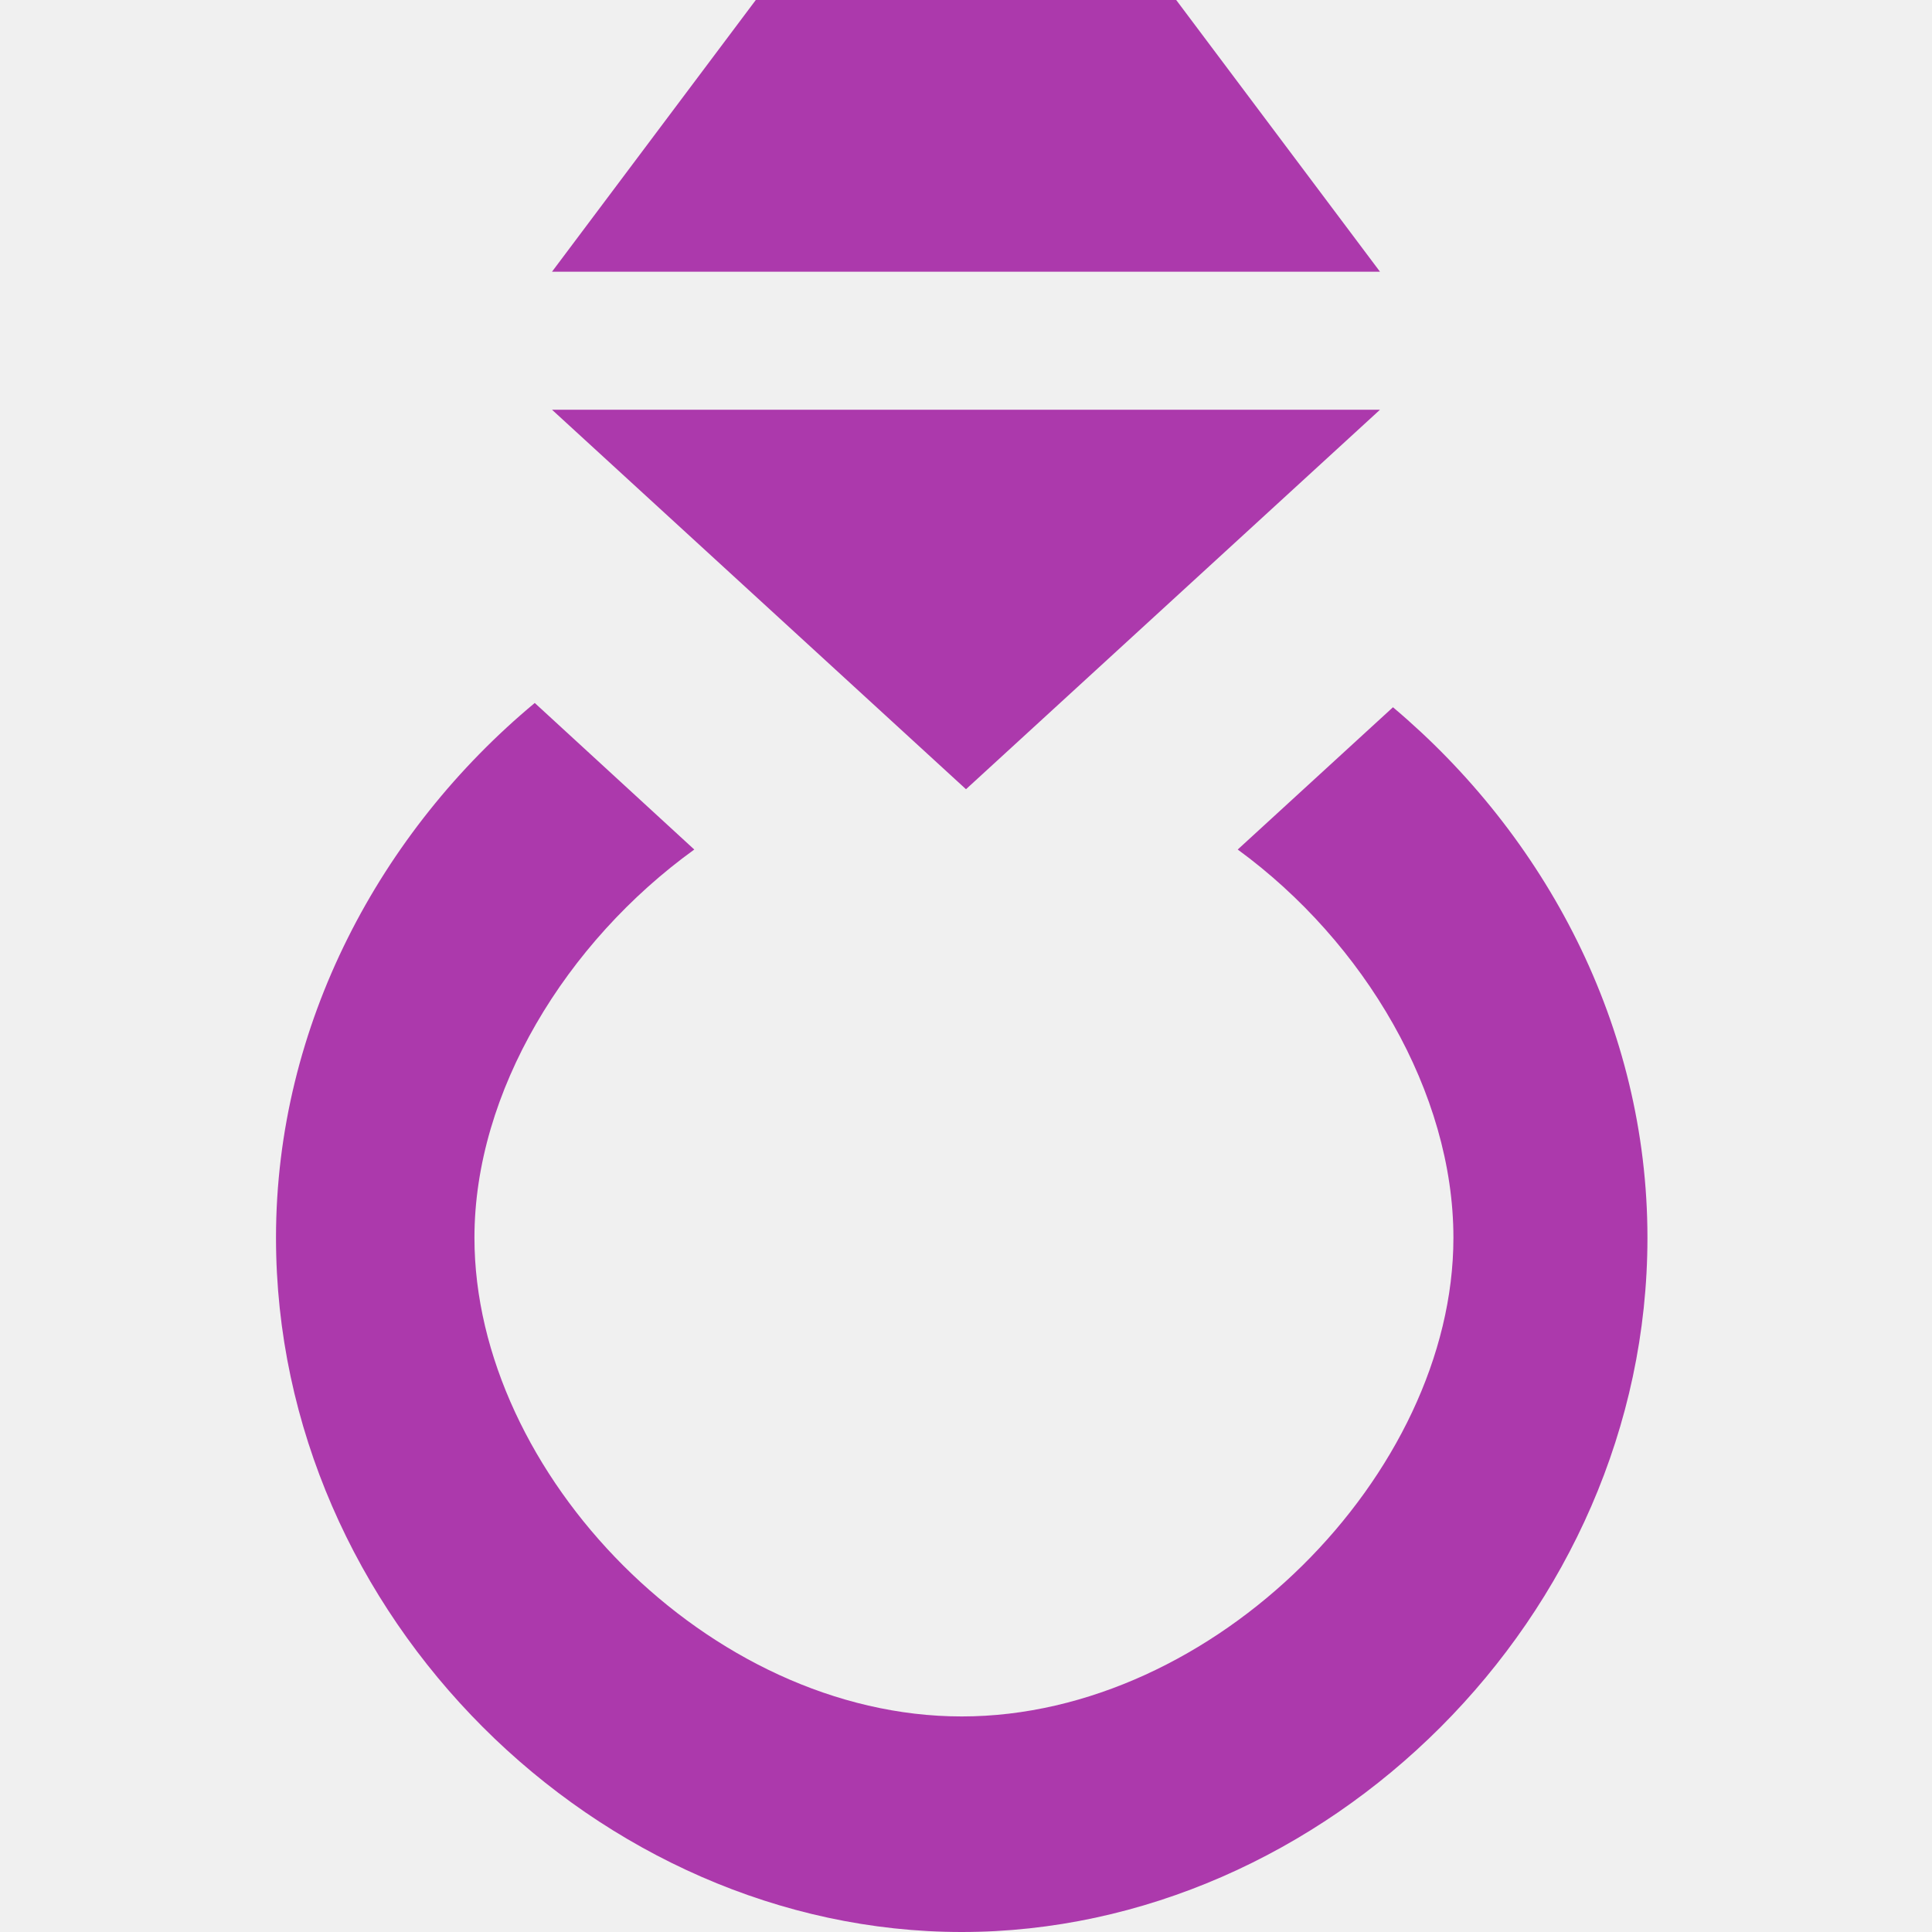
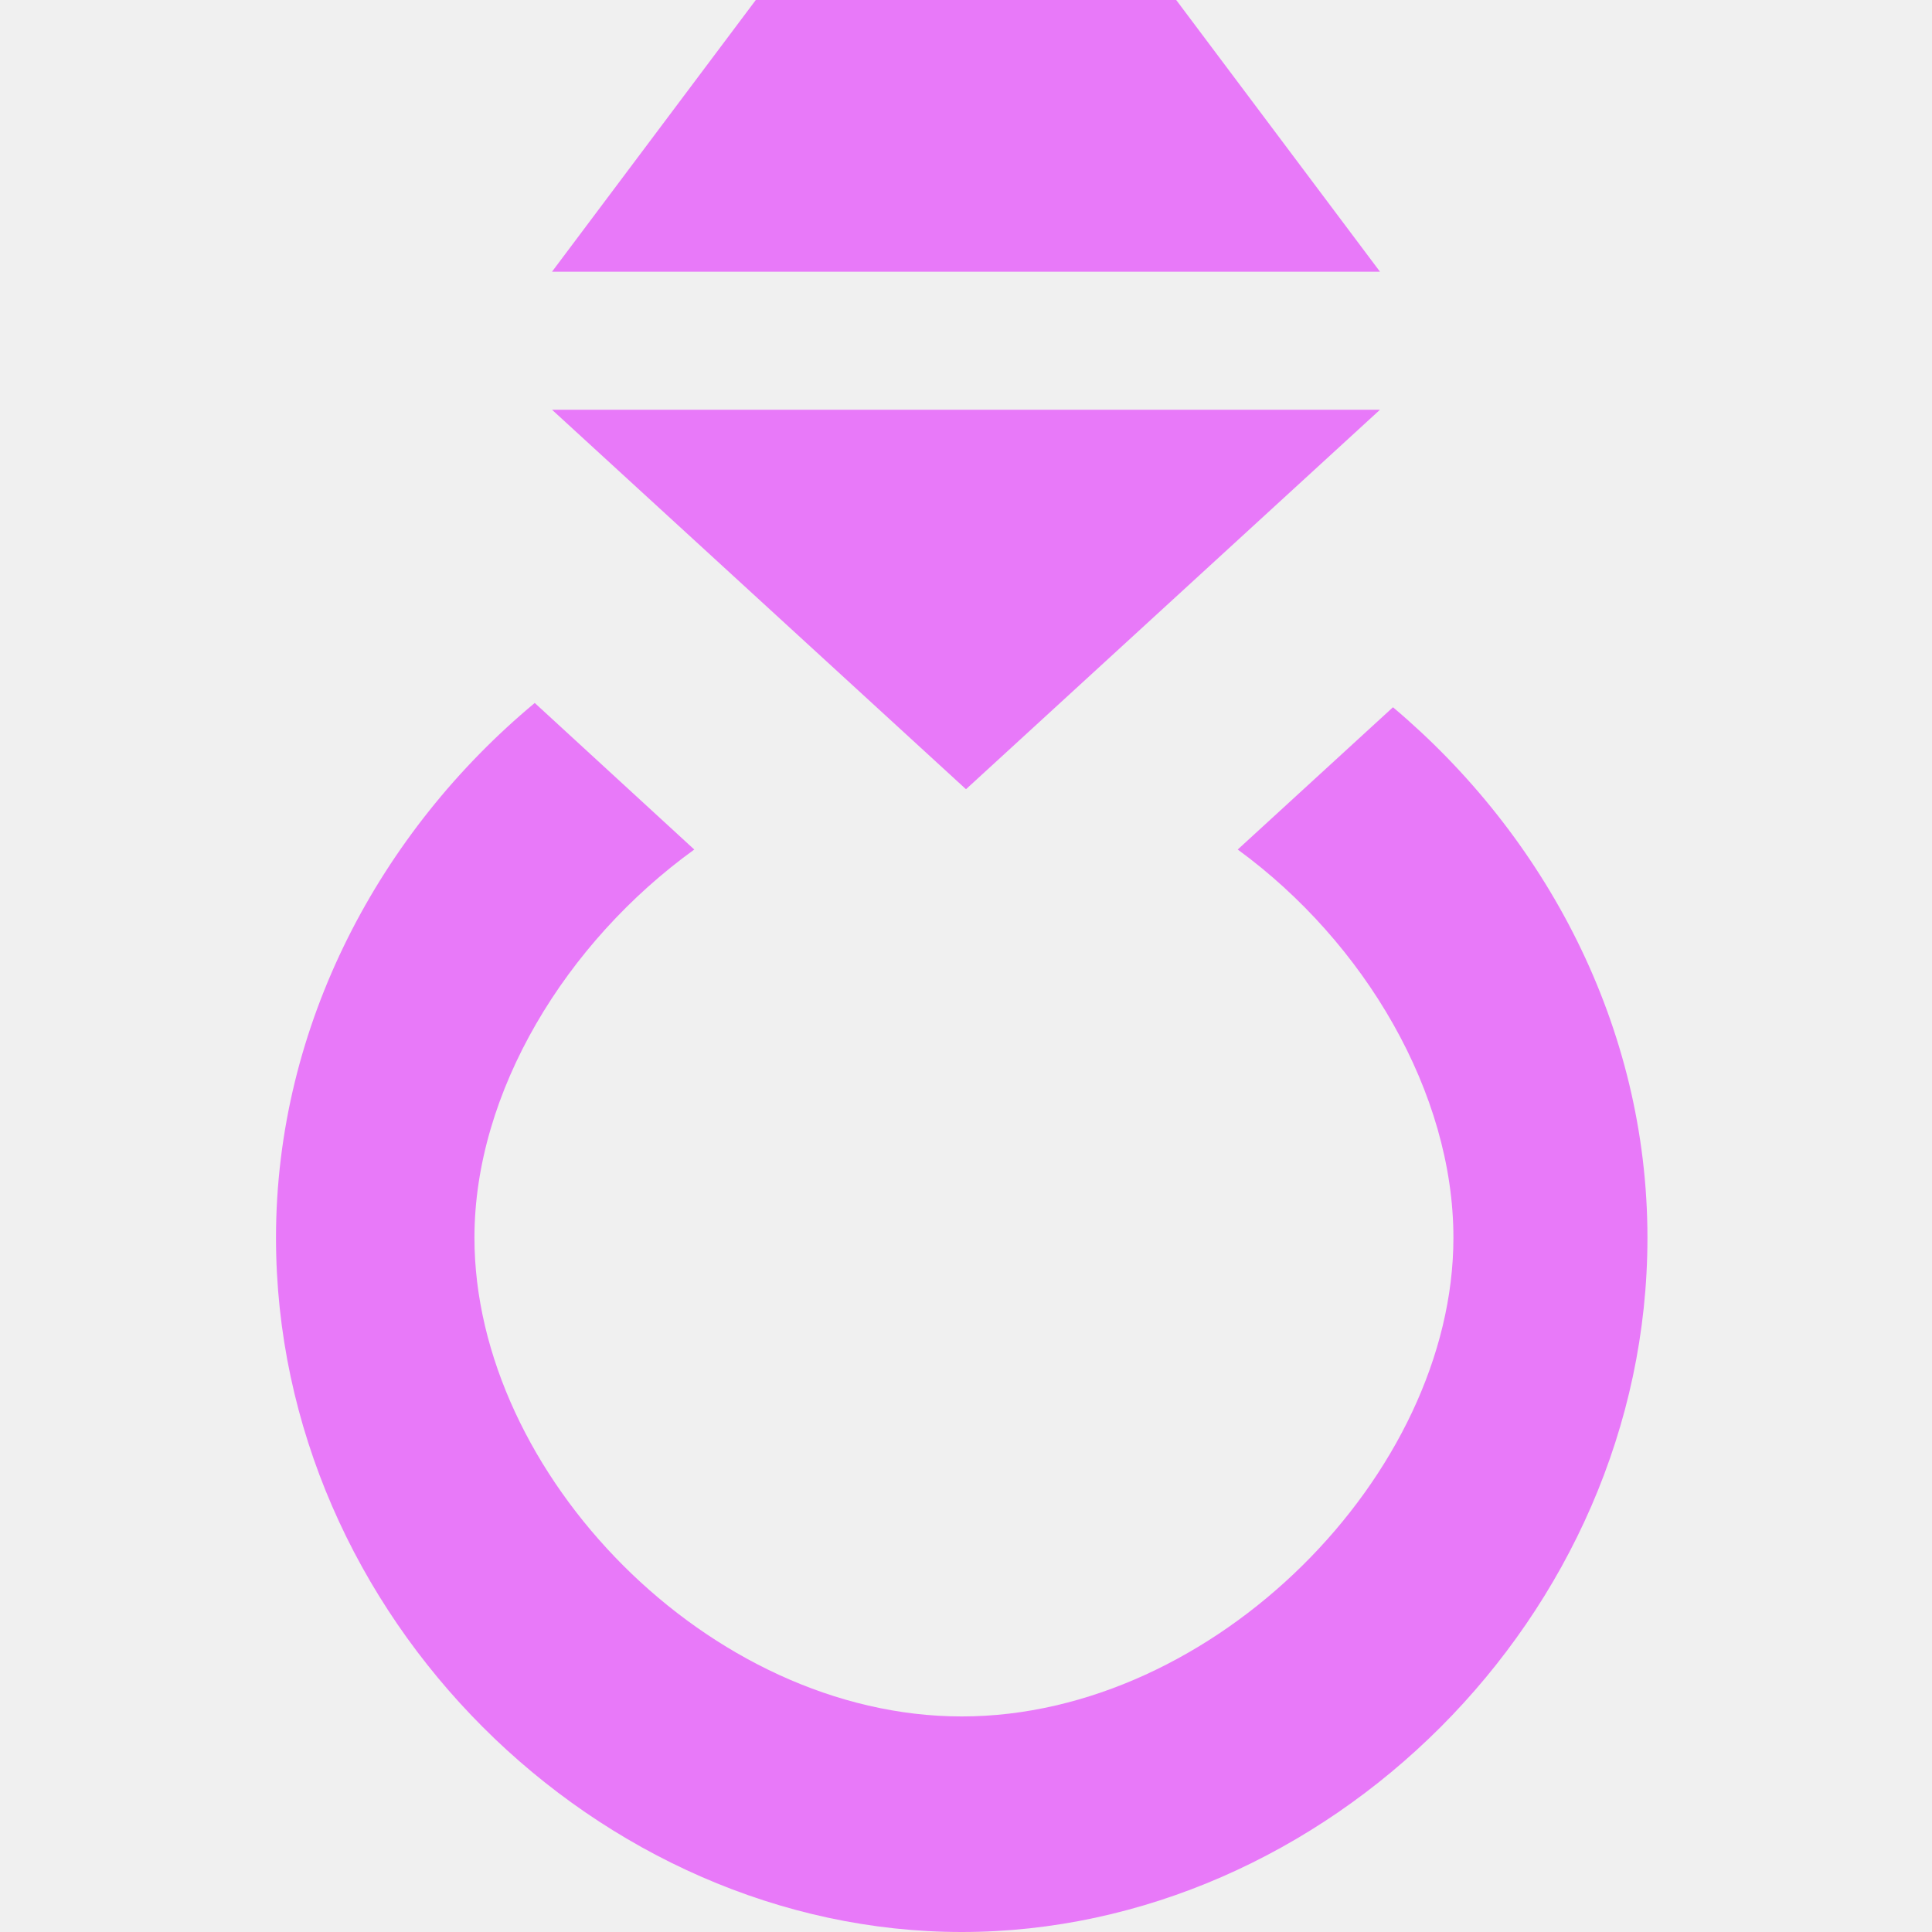
<svg xmlns="http://www.w3.org/2000/svg" width="14" height="14" viewBox="0 0 14 14" fill="none">
  <g clip-path="url(#clip0)">
-     <path d="M5.5 -0.031L4 1.969H10L8.5 -0.031H5.5V-0.031ZM4 2.969L7 5.719L10 2.969H4V2.969ZM3.875 5.094C2.759 6.022 2 7.423 2 8.969C2 11.717 4.34 14 6.969 14C9.598 14 11.938 11.717 11.938 8.969C11.938 7.435 11.196 6.053 10.094 5.125L8.969 6.156C9.89 6.829 10.532 7.92 10.532 8.969C10.532 10.68 8.8 12.438 6.969 12.438C5.138 12.438 3.438 10.68 3.438 8.969C3.438 7.913 4.1 6.828 5.031 6.156L3.875 5.094V5.094Z" fill="#AC39AC" />
+     <path d="M5.5 -0.031L4 1.969H10L8.5 -0.031H5.5V-0.031ZM4 2.969L7 5.719L10 2.969H4V2.969ZM3.875 5.094C2.759 6.022 2 7.423 2 8.969C2 11.717 4.34 14 6.969 14C9.598 14 11.938 11.717 11.938 8.969C11.938 7.435 11.196 6.053 10.094 5.125L8.969 6.156C9.89 6.829 10.532 7.92 10.532 8.969C10.532 10.68 8.8 12.438 6.969 12.438C5.138 12.438 3.438 10.68 3.438 8.969C3.438 7.913 4.1 6.828 5.031 6.156L3.875 5.094V5.094Z" fill="#E879F9" />
  </g>
  <defs>
    <clipPath id="clip0">
      <rect width="14" height="14" fill="white" />
    </clipPath>
  </defs>
</svg>
